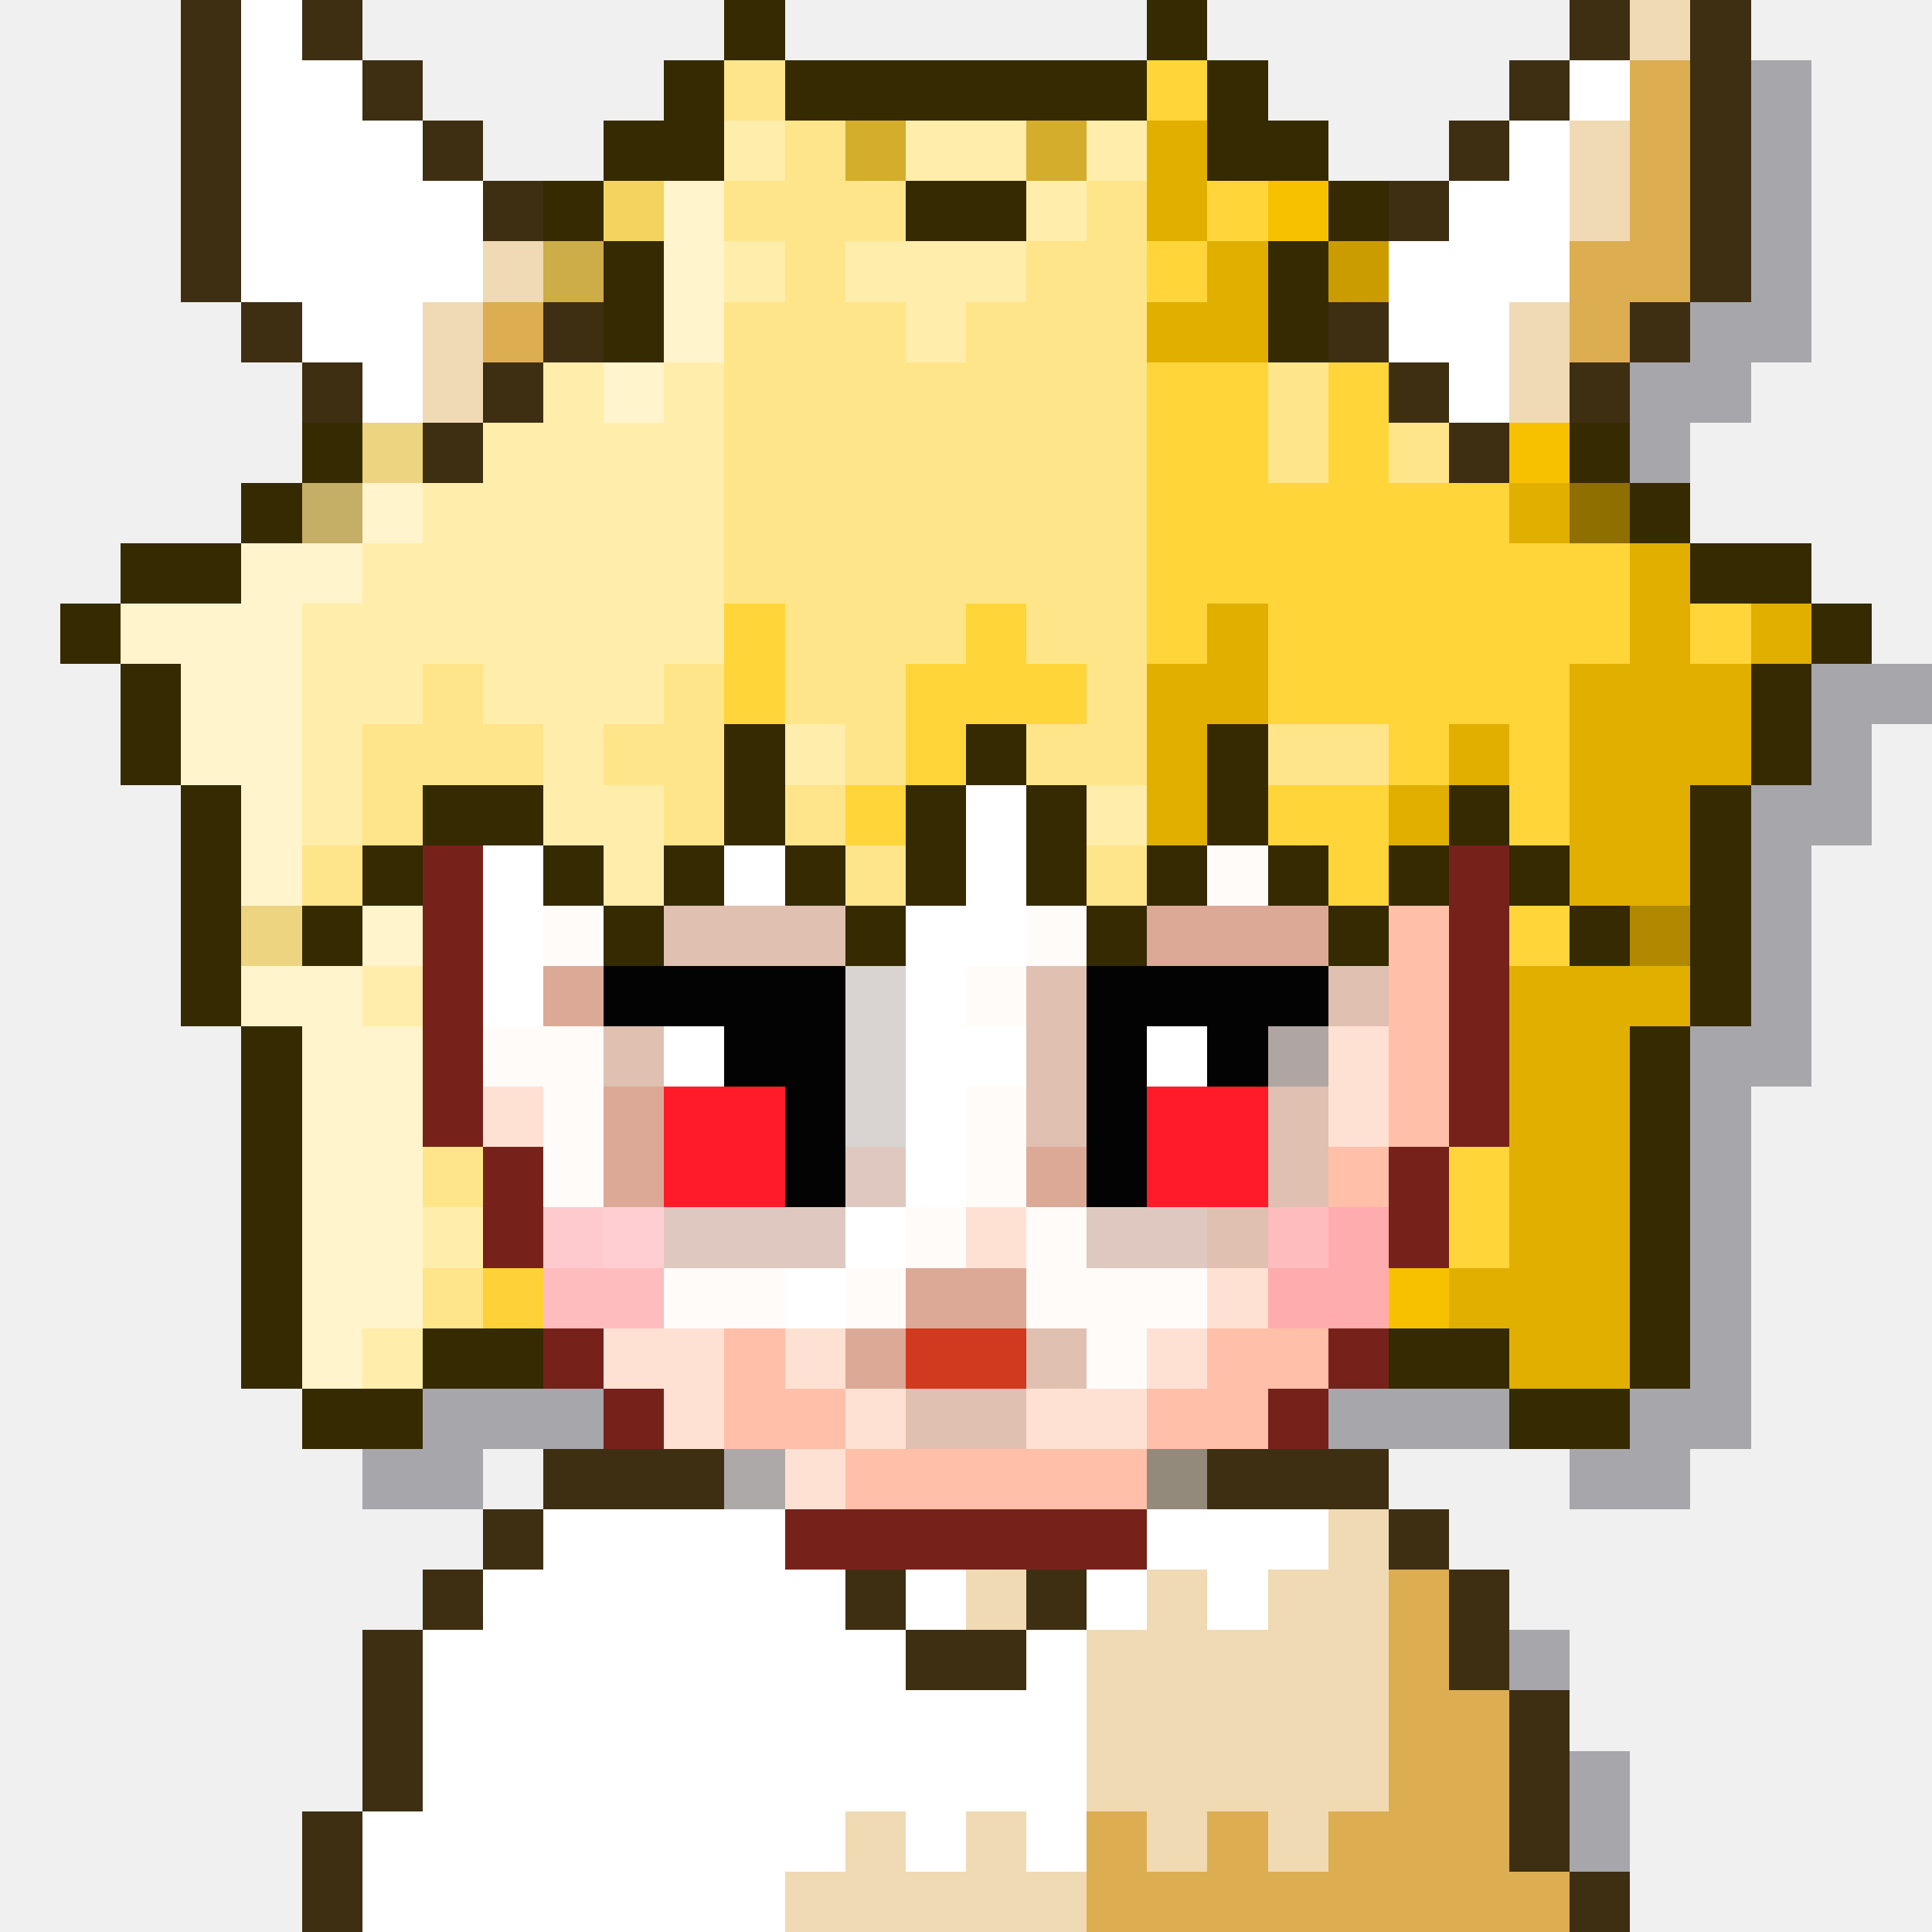
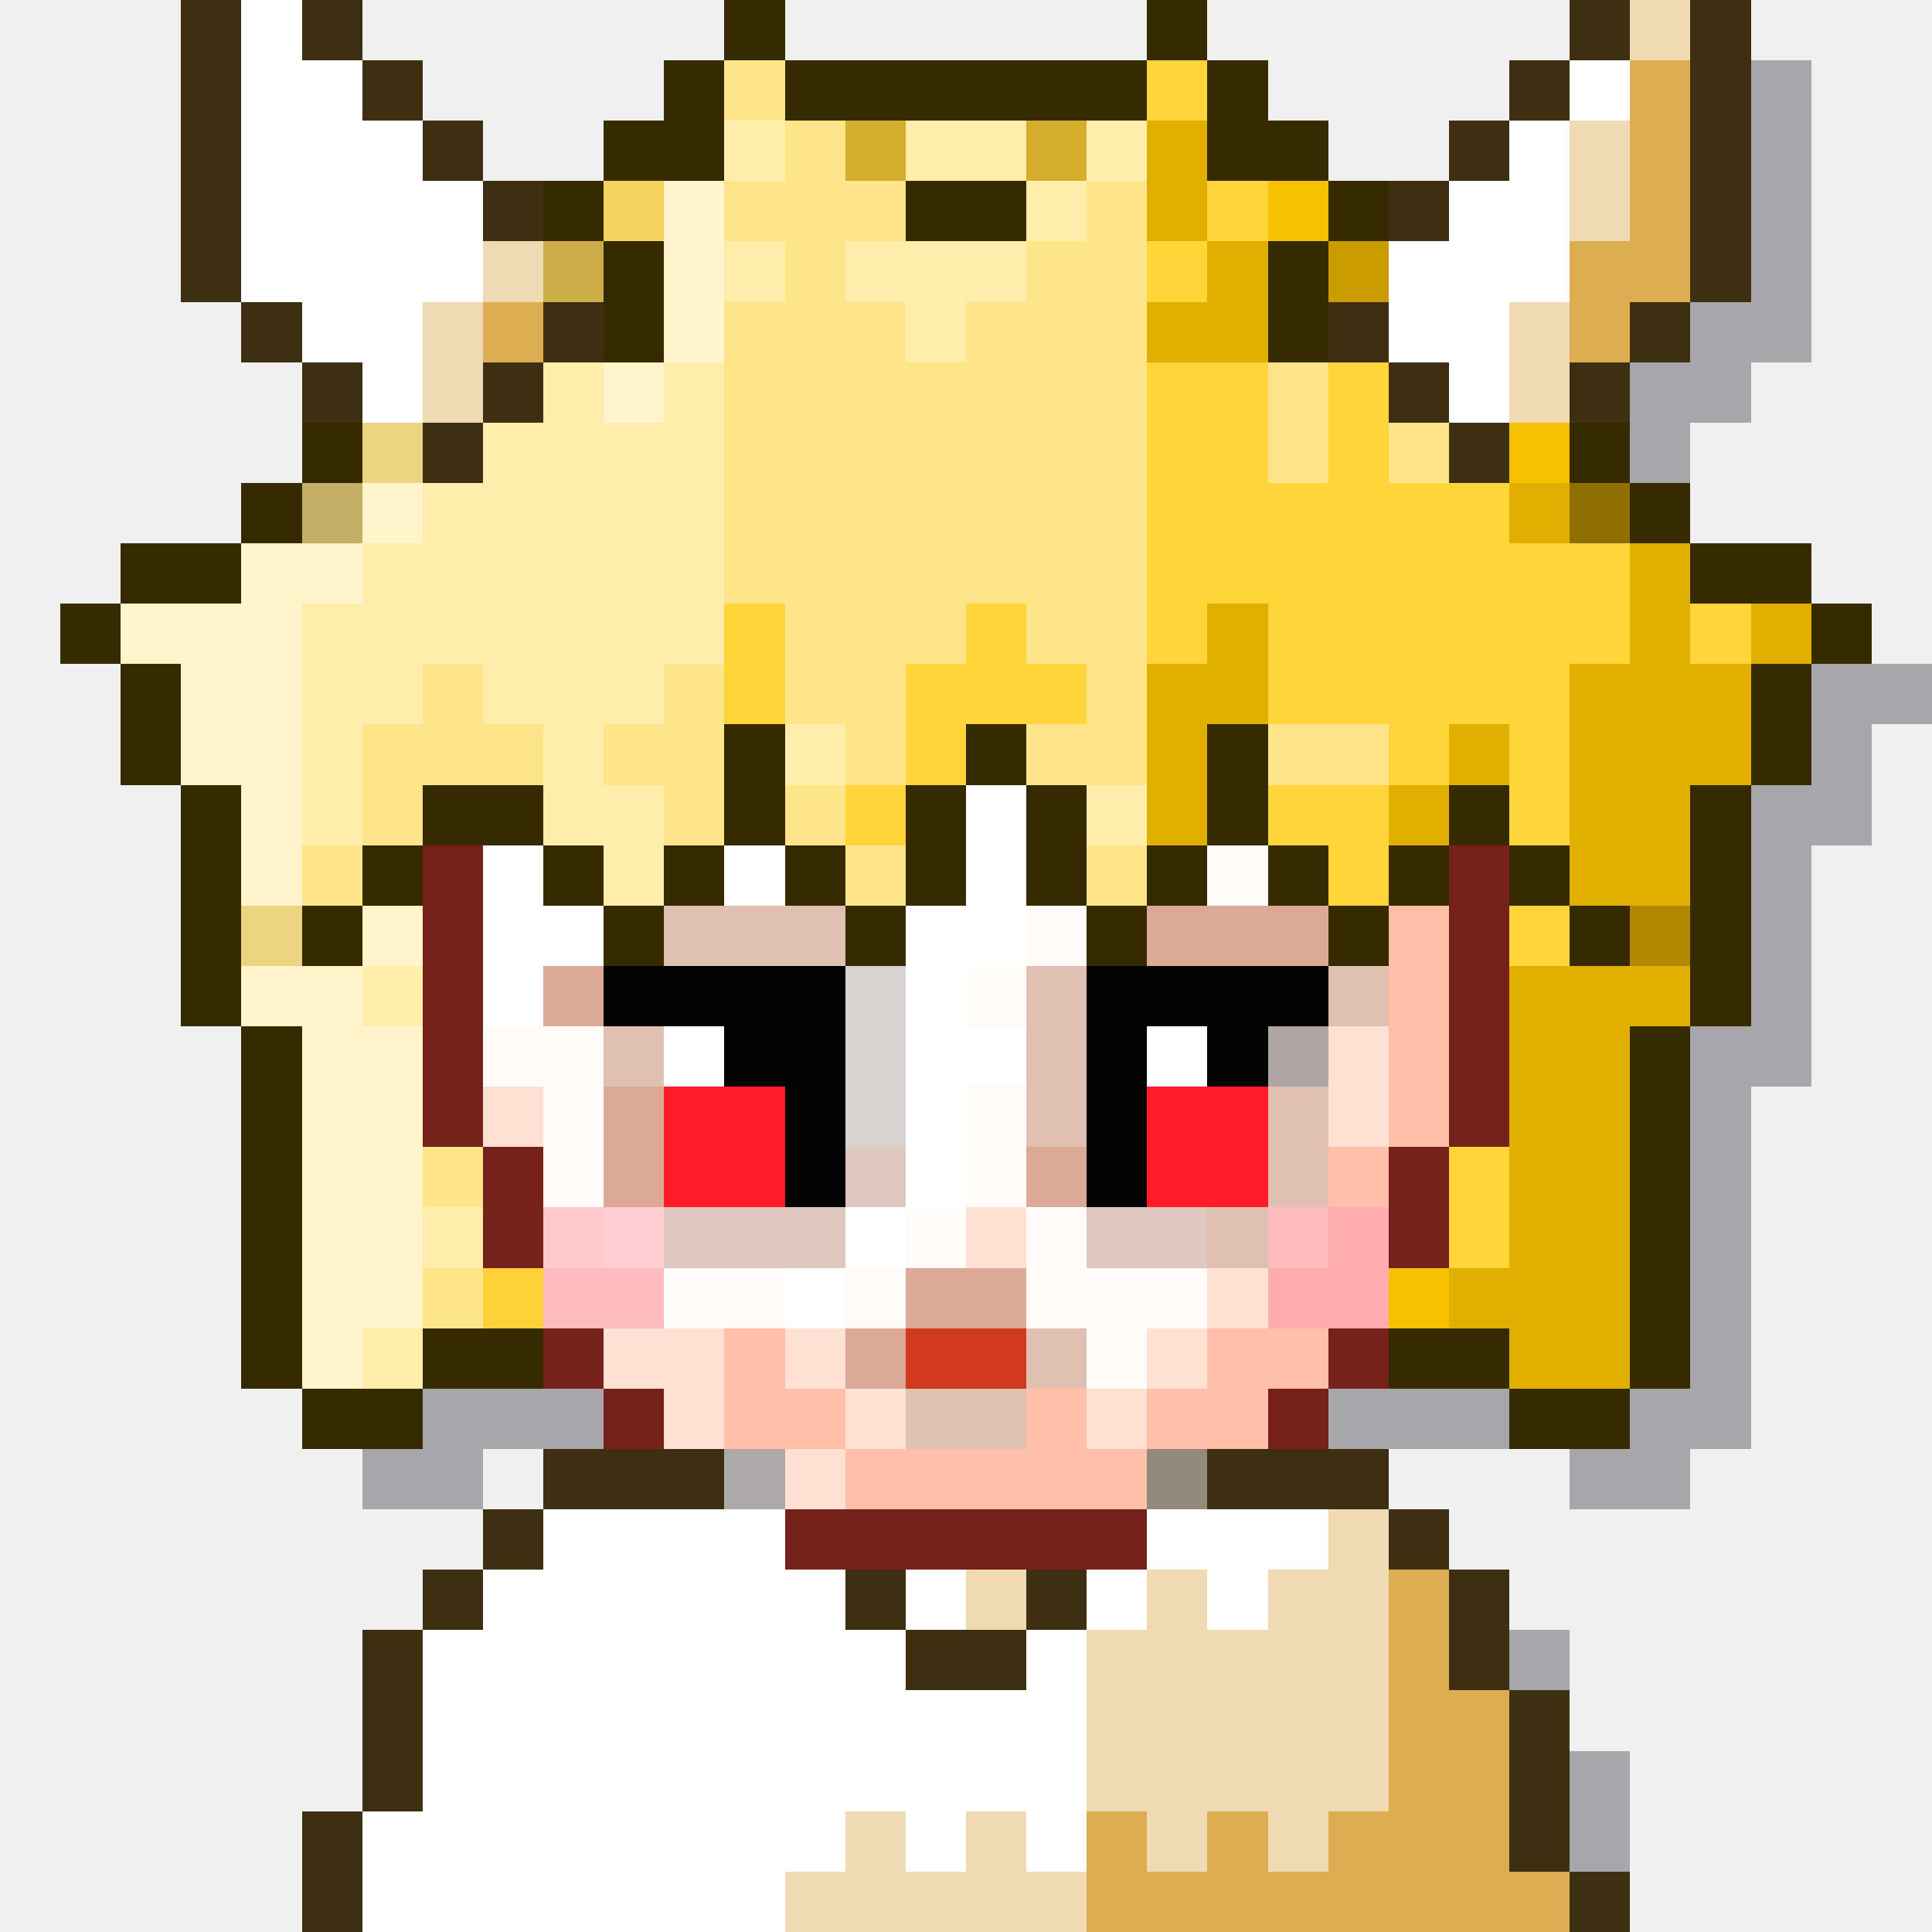
<svg xmlns="http://www.w3.org/2000/svg" viewBox="0 0 32 32" shape-rendering="crispEdges">
  <path fill="#0b0816" fill-opacity=".32" d="M29 1h1v1h-1zM29 2h1v1h-1zM29 3h1v1h-1zM29 4h1v1h-1zM28 5h2v1h-2zM27 6h2v1h-2zM27 7h1v1h-1zM30 11h2v1h-2zM30 12h1v1h-1zM29 13h2v1h-2zM29 14h1v1h-1zM29 15h1v1h-1zM29 16h1v1h-1zM28 17h2v1h-2zM28 18h1v1h-1zM28 19h1v1h-1zM28 20h1v1h-1zM28 21h1v1h-1zM28 22h1v1h-1zM7 23h3v1h-3zM22 23h3v1h-3zM27 23h2v1h-2zM6 24h2v1h-2zM26 24h2v1h-2zM25 27h1v1h-1zM26 29h1v1h-1zM26 30h1v1h-1z" />
  <path fill="#3e2f13" d="M3 0h1v1h-1zM5 0h1v1h-1zM26 0h1v1h-1zM28 0h1v1h-1zM3 1h1v1h-1zM6 1h1v1h-1zM25 1h1v1h-1zM28 1h1v1h-1zM3 2h1v1h-1zM7 2h1v1h-1zM24 2h1v1h-1zM28 2h1v1h-1zM3 3h1v1h-1zM8 3h1v1h-1zM23 3h1v1h-1zM28 3h1v1h-1zM3 4h1v1h-1zM28 4h1v1h-1zM4 5h1v1h-1zM9 5h1v1h-1zM22 5h1v1h-1zM27 5h1v1h-1zM5 6h1v1h-1zM8 6h1v1h-1zM23 6h1v1h-1zM26 6h1v1h-1zM7 7h1v1h-1zM24 7h1v1h-1zM9 24h3v1h-3zM20 24h3v1h-3zM8 25h1v1h-1zM23 25h1v1h-1zM7 26h1v1h-1zM14 26h1v1h-1zM17 26h1v1h-1zM24 26h1v1h-1zM6 27h1v1h-1zM15 27h2v1h-2zM24 27h1v1h-1zM6 28h1v1h-1zM25 28h1v1h-1zM6 29h1v1h-1zM25 29h1v1h-1zM5 30h1v1h-1zM25 30h1v1h-1zM5 31h1v1h-1zM26 31h1v1h-1z" />
-   <path fill="#ffffff" d="M4 0h1v1h-1zM4 1h2v1h-2zM26 1h1v1h-1zM4 2h3v1h-3zM25 2h1v1h-1zM4 3h4v1h-4zM24 3h2v1h-2zM4 4h4v1h-4zM23 4h3v1h-3zM5 5h2v1h-2zM23 5h2v1h-2zM6 6h1v1h-1zM24 6h1v1h-1zM16 13h1v1h-1zM8 14h1v1h-1zM12 14h1v1h-1zM16 14h1v1h-1zM8 15h1v1h-1zM15 15h2v1h-2zM8 16h1v1h-1zM15 16h1v1h-1zM11 17h1v1h-1zM15 17h2v1h-2zM19 17h1v1h-1zM15 18h1v1h-1zM15 19h1v1h-1zM14 20h1v1h-1zM13 21h1v1h-1zM9 25h4v1h-4zM19 25h3v1h-3zM8 26h6v1h-6zM15 26h1v1h-1zM18 26h1v1h-1zM20 26h1v1h-1zM7 27h8v1h-8zM17 27h1v1h-1zM7 28h11v1h-11zM7 29h11v1h-11zM6 30h8v1h-8zM15 30h1v1h-1zM17 30h1v1h-1zM6 31h7v1h-7z" />
+   <path fill="#ffffff" d="M4 0h1v1h-1zM4 1h2v1h-2zM26 1h1v1h-1zM4 2h3v1h-3zM25 2h1v1h-1zM4 3h4v1h-4zM24 3h2v1h-2zM4 4h4v1h-4zM23 4h3v1h-3zM5 5h2v1h-2zM23 5h2v1h-2zM6 6h1v1h-1zM24 6h1v1h-1zM16 13h1v1h-1zM8 14h1v1h-1zM12 14h1v1h-1zM16 14h1v1h-1zM8 15h2v1h-2zM15 15h2v1h-2zM8 16h1v1h-1zM15 16h1v1h-1zM11 17h1v1h-1zM15 17h2v1h-2zM19 17h1v1h-1zM15 18h1v1h-1zM15 19h1v1h-1zM14 20h1v1h-1zM13 21h1v1h-1zM9 25h4v1h-4zM19 25h3v1h-3zM8 26h6v1h-6zM15 26h1v1h-1zM18 26h1v1h-1zM20 26h1v1h-1zM7 27h8v1h-8zM17 27h1v1h-1zM7 28h11v1h-11zM7 29h11v1h-11zM6 30h8v1h-8zM15 30h1v1h-1zM17 30h1v1h-1zM6 31h7v1h-7z" />
  <path fill="#352a00" d="M12 0h1v1h-1zM19 0h1v1h-1zM11 1h1v1h-1zM13 1h6v1h-6zM20 1h1v1h-1zM10 2h2v1h-2zM20 2h2v1h-2zM9 3h1v1h-1zM15 3h2v1h-2zM22 3h1v1h-1zM10 4h1v1h-1zM21 4h1v1h-1zM10 5h1v1h-1zM21 5h1v1h-1zM5 7h1v1h-1zM26 7h1v1h-1zM4 8h1v1h-1zM27 8h1v1h-1zM2 9h2v1h-2zM28 9h2v1h-2zM1 10h1v1h-1zM30 10h1v1h-1zM2 11h1v1h-1zM29 11h1v1h-1zM2 12h1v1h-1zM12 12h1v1h-1zM16 12h1v1h-1zM20 12h1v1h-1zM29 12h1v1h-1zM3 13h1v1h-1zM7 13h2v1h-2zM12 13h1v1h-1zM15 13h1v1h-1zM17 13h1v1h-1zM20 13h1v1h-1zM24 13h1v1h-1zM28 13h1v1h-1zM3 14h1v1h-1zM6 14h1v1h-1zM9 14h1v1h-1zM11 14h1v1h-1zM13 14h1v1h-1zM15 14h1v1h-1zM17 14h1v1h-1zM19 14h1v1h-1zM21 14h1v1h-1zM23 14h1v1h-1zM25 14h1v1h-1zM28 14h1v1h-1zM3 15h1v1h-1zM5 15h1v1h-1zM10 15h1v1h-1zM14 15h1v1h-1zM18 15h1v1h-1zM22 15h1v1h-1zM26 15h1v1h-1zM28 15h1v1h-1zM3 16h1v1h-1zM28 16h1v1h-1zM4 17h1v1h-1zM27 17h1v1h-1zM4 18h1v1h-1zM27 18h1v1h-1zM4 19h1v1h-1zM27 19h1v1h-1zM4 20h1v1h-1zM27 20h1v1h-1zM4 21h1v1h-1zM27 21h1v1h-1zM4 22h1v1h-1zM7 22h2v1h-2zM23 22h2v1h-2zM27 22h1v1h-1zM5 23h2v1h-2zM25 23h2v1h-2z" />
  <path fill="#f0dab3" d="M27 0h1v1h-1zM26 2h1v1h-1zM26 3h1v1h-1zM8 4h1v1h-1zM7 5h1v1h-1zM25 5h1v1h-1zM7 6h1v1h-1zM25 6h1v1h-1zM22 25h1v1h-1zM16 26h1v1h-1zM19 26h1v1h-1zM21 26h2v1h-2zM18 27h5v1h-5zM18 28h5v1h-5zM18 29h5v1h-5zM14 30h1v1h-1zM16 30h1v1h-1zM19 30h1v1h-1zM21 30h1v1h-1zM13 31h5v1h-5z" />
  <path fill="#ffe589" d="M12 1h1v1h-1zM13 2h1v1h-1zM12 3h3v1h-3zM18 3h1v1h-1zM13 4h1v1h-1zM17 4h2v1h-2zM12 5h3v1h-3zM16 5h3v1h-3zM12 6h7v1h-7zM21 6h1v1h-1zM12 7h7v1h-7zM21 7h1v1h-1zM23 7h1v1h-1zM12 8h7v1h-7zM12 9h7v1h-7zM13 10h3v1h-3zM17 10h2v1h-2zM7 11h1v1h-1zM11 11h1v1h-1zM13 11h2v1h-2zM18 11h1v1h-1zM6 12h3v1h-3zM10 12h2v1h-2zM14 12h1v1h-1zM17 12h2v1h-2zM21 12h2v1h-2zM6 13h1v1h-1zM11 13h1v1h-1zM13 13h1v1h-1zM5 14h1v1h-1zM14 14h1v1h-1zM18 14h1v1h-1zM7 19h1v1h-1zM7 21h1v1h-1z" />
  <path fill="#ffd53a" d="M19 1h1v1h-1zM20 3h1v1h-1zM19 4h1v1h-1zM19 6h2v1h-2zM22 6h1v1h-1zM19 7h2v1h-2zM22 7h1v1h-1zM19 8h6v1h-6zM19 9h8v1h-8zM12 10h1v1h-1zM16 10h1v1h-1zM19 10h1v1h-1zM21 10h6v1h-6zM28 10h1v1h-1zM12 11h1v1h-1zM15 11h3v1h-3zM21 11h5v1h-5zM15 12h1v1h-1zM23 12h1v1h-1zM25 12h1v1h-1zM14 13h1v1h-1zM21 13h2v1h-2zM25 13h1v1h-1zM22 14h1v1h-1zM25 15h1v1h-1zM24 19h1v1h-1zM24 20h1v1h-1z" />
  <path fill="#dcae51" d="M27 1h1v1h-1zM27 2h1v1h-1zM27 3h1v1h-1zM26 4h2v1h-2zM8 5h1v1h-1zM26 5h1v1h-1zM23 26h1v1h-1zM23 27h1v1h-1zM23 28h2v1h-2zM23 29h2v1h-2zM18 30h1v1h-1zM20 30h1v1h-1zM22 30h3v1h-3zM18 31h8v1h-8z" />
  <path fill="#ffedab" d="M12 2h1v1h-1zM15 2h2v1h-2zM18 2h1v1h-1zM17 3h1v1h-1zM12 4h1v1h-1zM14 4h3v1h-3zM15 5h1v1h-1zM9 6h1v1h-1zM11 6h1v1h-1zM8 7h4v1h-4zM7 8h5v1h-5zM6 9h6v1h-6zM5 10h7v1h-7zM5 11h2v1h-2zM8 11h3v1h-3zM5 12h1v1h-1zM9 12h1v1h-1zM13 12h1v1h-1zM5 13h1v1h-1zM9 13h2v1h-2zM18 13h1v1h-1zM10 14h1v1h-1zM6 16h1v1h-1zM7 20h1v1h-1zM6 22h1v1h-1z" />
  <path fill="#d3ad2b" d="M14 2h1v1h-1zM17 2h1v1h-1z" />
  <path fill="#e0af00" d="M19 2h1v1h-1zM19 3h1v1h-1zM20 4h1v1h-1zM19 5h2v1h-2zM25 8h1v1h-1zM27 9h1v1h-1zM20 10h1v1h-1zM27 10h1v1h-1zM29 10h1v1h-1zM19 11h2v1h-2zM26 11h3v1h-3zM19 12h1v1h-1zM24 12h1v1h-1zM26 12h3v1h-3zM19 13h1v1h-1zM23 13h1v1h-1zM26 13h2v1h-2zM26 14h2v1h-2zM25 16h3v1h-3zM25 17h2v1h-2zM25 18h2v1h-2zM25 19h2v1h-2zM25 20h2v1h-2zM24 21h3v1h-3zM25 22h2v1h-2z" />
  <path fill="#f4d35e" d="M10 3h1v1h-1z" />
  <path fill="#fff4cc" d="M11 3h1v1h-1zM11 4h1v1h-1zM11 5h1v1h-1zM10 6h1v1h-1zM6 8h1v1h-1zM4 9h2v1h-2zM2 10h3v1h-3zM3 11h2v1h-2zM3 12h2v1h-2zM4 13h1v1h-1zM4 14h1v1h-1zM6 15h1v1h-1zM4 16h2v1h-2zM5 17h2v1h-2zM5 18h2v1h-2zM5 19h2v1h-2zM5 20h2v1h-2zM5 21h2v1h-2zM5 22h1v1h-1z" />
  <path fill="#f8c100" d="M21 3h1v1h-1zM25 7h1v1h-1zM23 21h1v1h-1z" />
  <path fill="#ccad48" d="M9 4h1v1h-1z" />
  <path fill="#cb9c00" d="M22 4h1v1h-1z" />
  <path fill="#ecd481" d="M6 7h1v1h-1zM4 15h1v1h-1z" />
  <path fill="#c5ae66" d="M5 8h1v1h-1z" />
  <path fill="#8e6f00" d="M26 8h1v1h-1z" />
  <path fill="#76221b" d="M7 14h1v1h-1zM24 14h1v1h-1zM7 15h1v1h-1zM24 15h1v1h-1zM7 16h1v1h-1zM24 16h1v1h-1zM7 17h1v1h-1zM24 17h1v1h-1zM7 18h1v1h-1zM24 18h1v1h-1zM8 19h1v1h-1zM23 19h1v1h-1zM8 20h1v1h-1zM23 20h1v1h-1zM9 22h1v1h-1zM22 22h1v1h-1zM10 23h1v1h-1zM21 23h1v1h-1zM13 25h6v1h-6z" />
-   <path fill="#fffbf9" d="M20 14h1v1h-1zM9 15h1v1h-1zM17 15h1v1h-1zM16 16h1v1h-1zM8 17h2v1h-2zM9 18h1v1h-1zM16 18h1v1h-1zM9 19h1v1h-1zM16 19h1v1h-1zM15 20h1v1h-1zM17 20h1v1h-1zM11 21h2v1h-2zM14 21h1v1h-1zM17 21h3v1h-3zM18 22h1v1h-1z" />
+   <path fill="#fffbf9" d="M20 14h1v1h-1zM17 15h1v1h-1zM16 16h1v1h-1zM8 17h2v1h-2zM9 18h1v1h-1zM16 18h1v1h-1zM9 19h1v1h-1zM16 19h1v1h-1zM15 20h1v1h-1zM17 20h1v1h-1zM11 21h2v1h-2zM14 21h1v1h-1zM17 21h3v1h-3zM18 22h1v1h-1z" />
  <path fill="#e0c0b0" d="M11 15h3v1h-3zM17 16h1v1h-1zM22 16h1v1h-1zM10 17h1v1h-1zM17 17h1v1h-1zM17 18h1v1h-1zM21 18h1v1h-1zM21 19h1v1h-1zM20 20h1v1h-1zM17 22h1v1h-1zM15 23h2v1h-2z" />
  <path fill="#dca996" d="M19 15h3v1h-3zM9 16h1v1h-1zM10 18h1v1h-1zM10 19h1v1h-1zM17 19h1v1h-1zM15 21h2v1h-2zM14 22h1v1h-1z" />
-   <path fill="#ffbfa8" d="M23 15h1v1h-1zM23 16h1v1h-1zM23 17h1v1h-1zM23 18h1v1h-1zM22 19h1v1h-1zM12 22h1v1h-1zM20 22h2v1h-2zM12 23h2v1h-2zM19 23h2v1h-2zM14 24h5v1h-5z" />
+   <path fill="#ffbfa8" d="M23 15h1v1h-1zM23 16h1v1h-1zM23 17h1v1h-1zM23 18h1v1h-1zM22 19h1v1h-1zM12 22h1v1h-1zM20 22h2v1h-2zM12 23h2v1h-2zM17 23h1v1h-1zM19 23h2v1h-2zM14 24h5v1h-5z" />
  <path fill="#b08900" d="M27 15h1v1h-1z" />
  <path fill="#030303" d="M10 16h4v1h-4zM18 16h4v1h-4zM12 17h2v1h-2zM18 17h1v1h-1zM20 17h1v1h-1zM13 18h1v1h-1zM18 18h1v1h-1zM13 19h1v1h-1zM18 19h1v1h-1z" />
  <path fill="#d9d4d2" d="M14 16h1v1h-1zM14 17h1v1h-1zM14 18h1v1h-1z" />
  <path fill="#afa6a3" d="M21 17h1v1h-1z" />
-   <path fill="#ffe1d4" d="M22 17h1v1h-1zM8 18h1v1h-1zM22 18h1v1h-1zM16 20h1v1h-1zM20 21h1v1h-1zM10 22h2v1h-2zM13 22h1v1h-1zM19 22h1v1h-1zM11 23h1v1h-1zM14 23h1v1h-1zM17 23h2v1h-2zM13 24h1v1h-1z" />
+   <path fill="#ffe1d4" d="M22 17h1v1h-1zM8 18h1v1h-1zM22 18h1v1h-1zM16 20h1v1h-1zM20 21h1v1h-1zM10 22h2v1h-2zM13 22h1v1h-1zM19 22h1v1h-1zM11 23h1v1h-1zM14 23h1v1h-1zM18 23h1v1h-1zM13 24h1v1h-1z" />
  <path fill="#ff1b28" d="M11 18h2v1h-2zM19 18h2v1h-2zM11 19h2v1h-2zM19 19h2v1h-2z" />
  <path fill="#dec8c0" d="M14 19h1v1h-1zM11 20h3v1h-3zM18 20h2v1h-2z" />
  <path fill="#ffcacd" d="M9 20h1v1h-1z" />
  <path fill="#ffced2" d="M10 20h1v1h-1z" />
  <path fill="#ffbcbe" d="M21 20h1v1h-1zM9 21h2v1h-2z" />
  <path fill="#ffacae" d="M22 20h1v1h-1zM21 21h2v1h-2z" />
  <path fill="#fed139" d="M8 21h1v1h-1z" />
  <path fill="#d13a1f" d="M15 22h2v1h-2z" />
  <path fill="#aca9a8" d="M12 24h1v1h-1z" />
  <path fill="#938a7c" d="M19 24h1v1h-1z" />
</svg>
